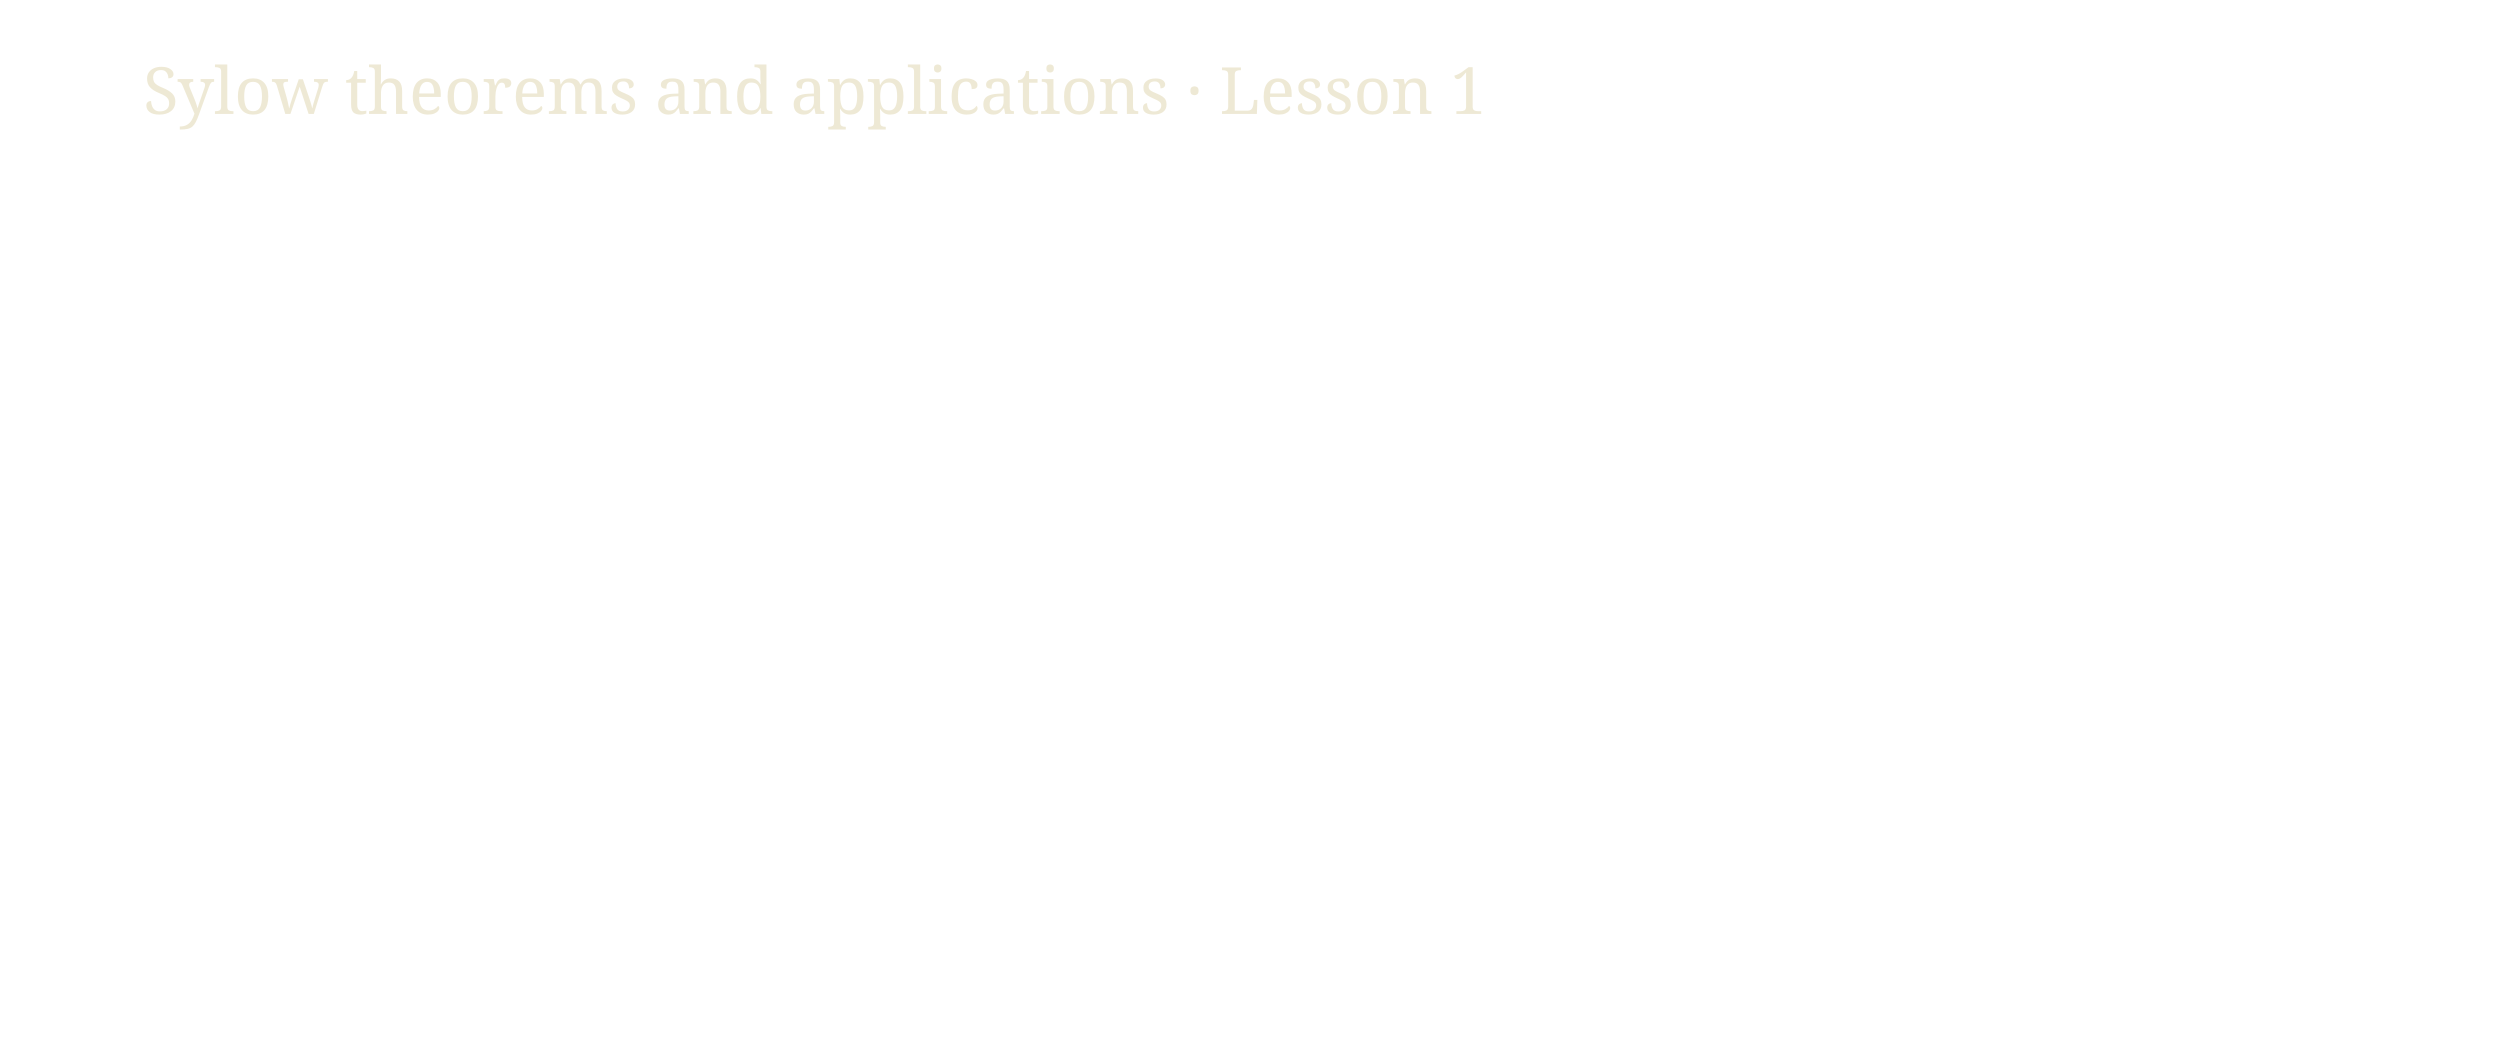
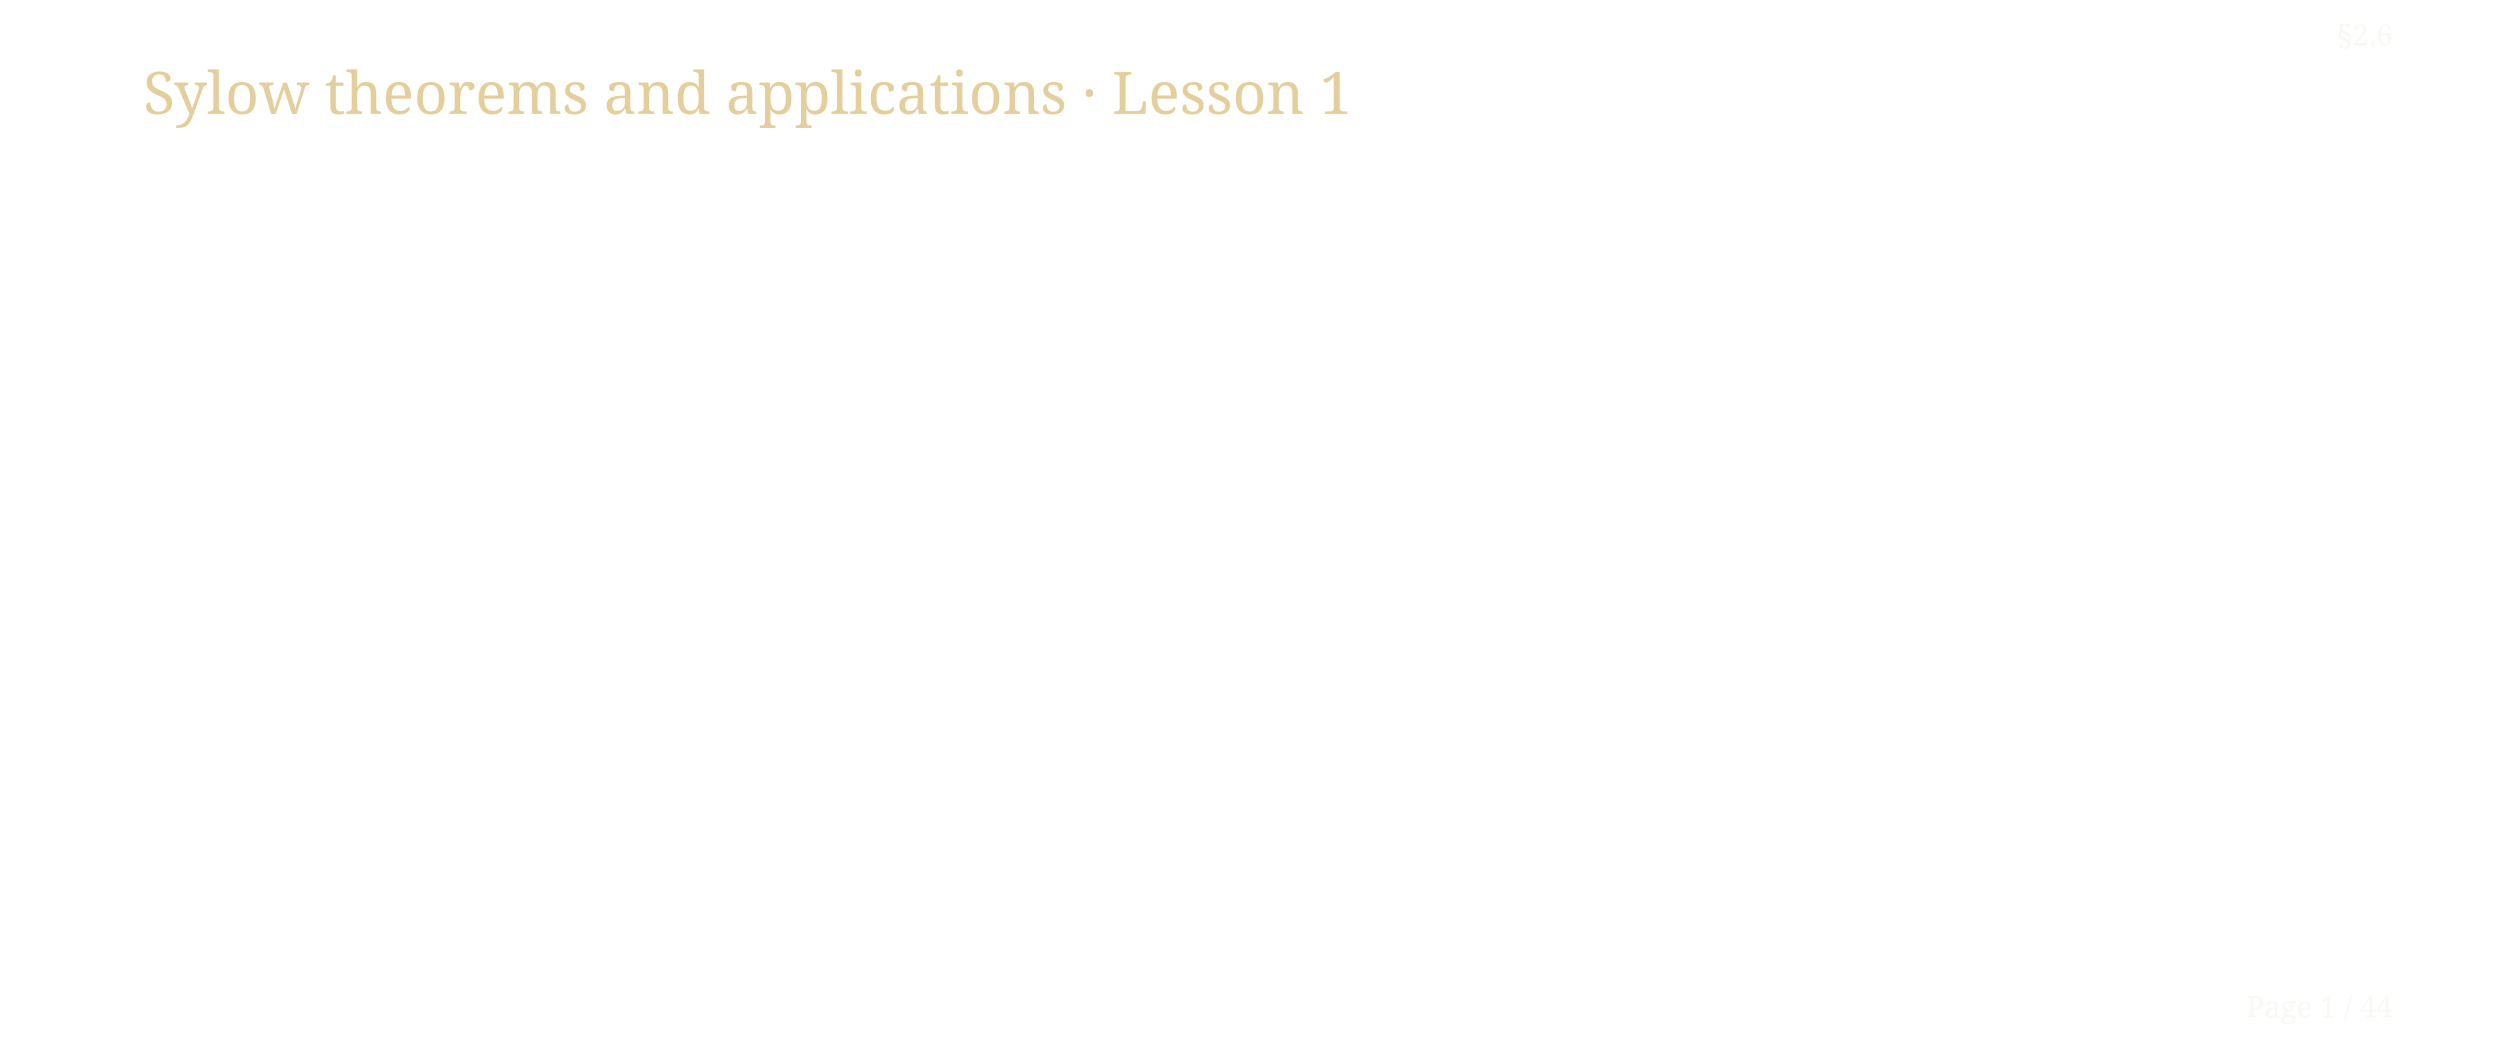
<svg xmlns="http://www.w3.org/2000/svg" width="1536" height="640" viewBox="0 0 1536 640">
  <g fill="#eee9d5" font-family="Georgia,serif">
-     <text x="88" y="70" font-size="40">Sylow theorems and applications · Lesson 1</text>
+     <text x="88" y="70" font-size="36" fill="#e4cf9c">Sylow theorems and applications · Lesson 1</text>
+     <text x="1470" y="28" font-size="18" text-anchor="end" opacity=".32">§2.6</text>
+     <text x="1470" y="625" font-size="18" text-anchor="end" opacity=".32">Page 1 / 44 </text>
  </g>
</svg>
